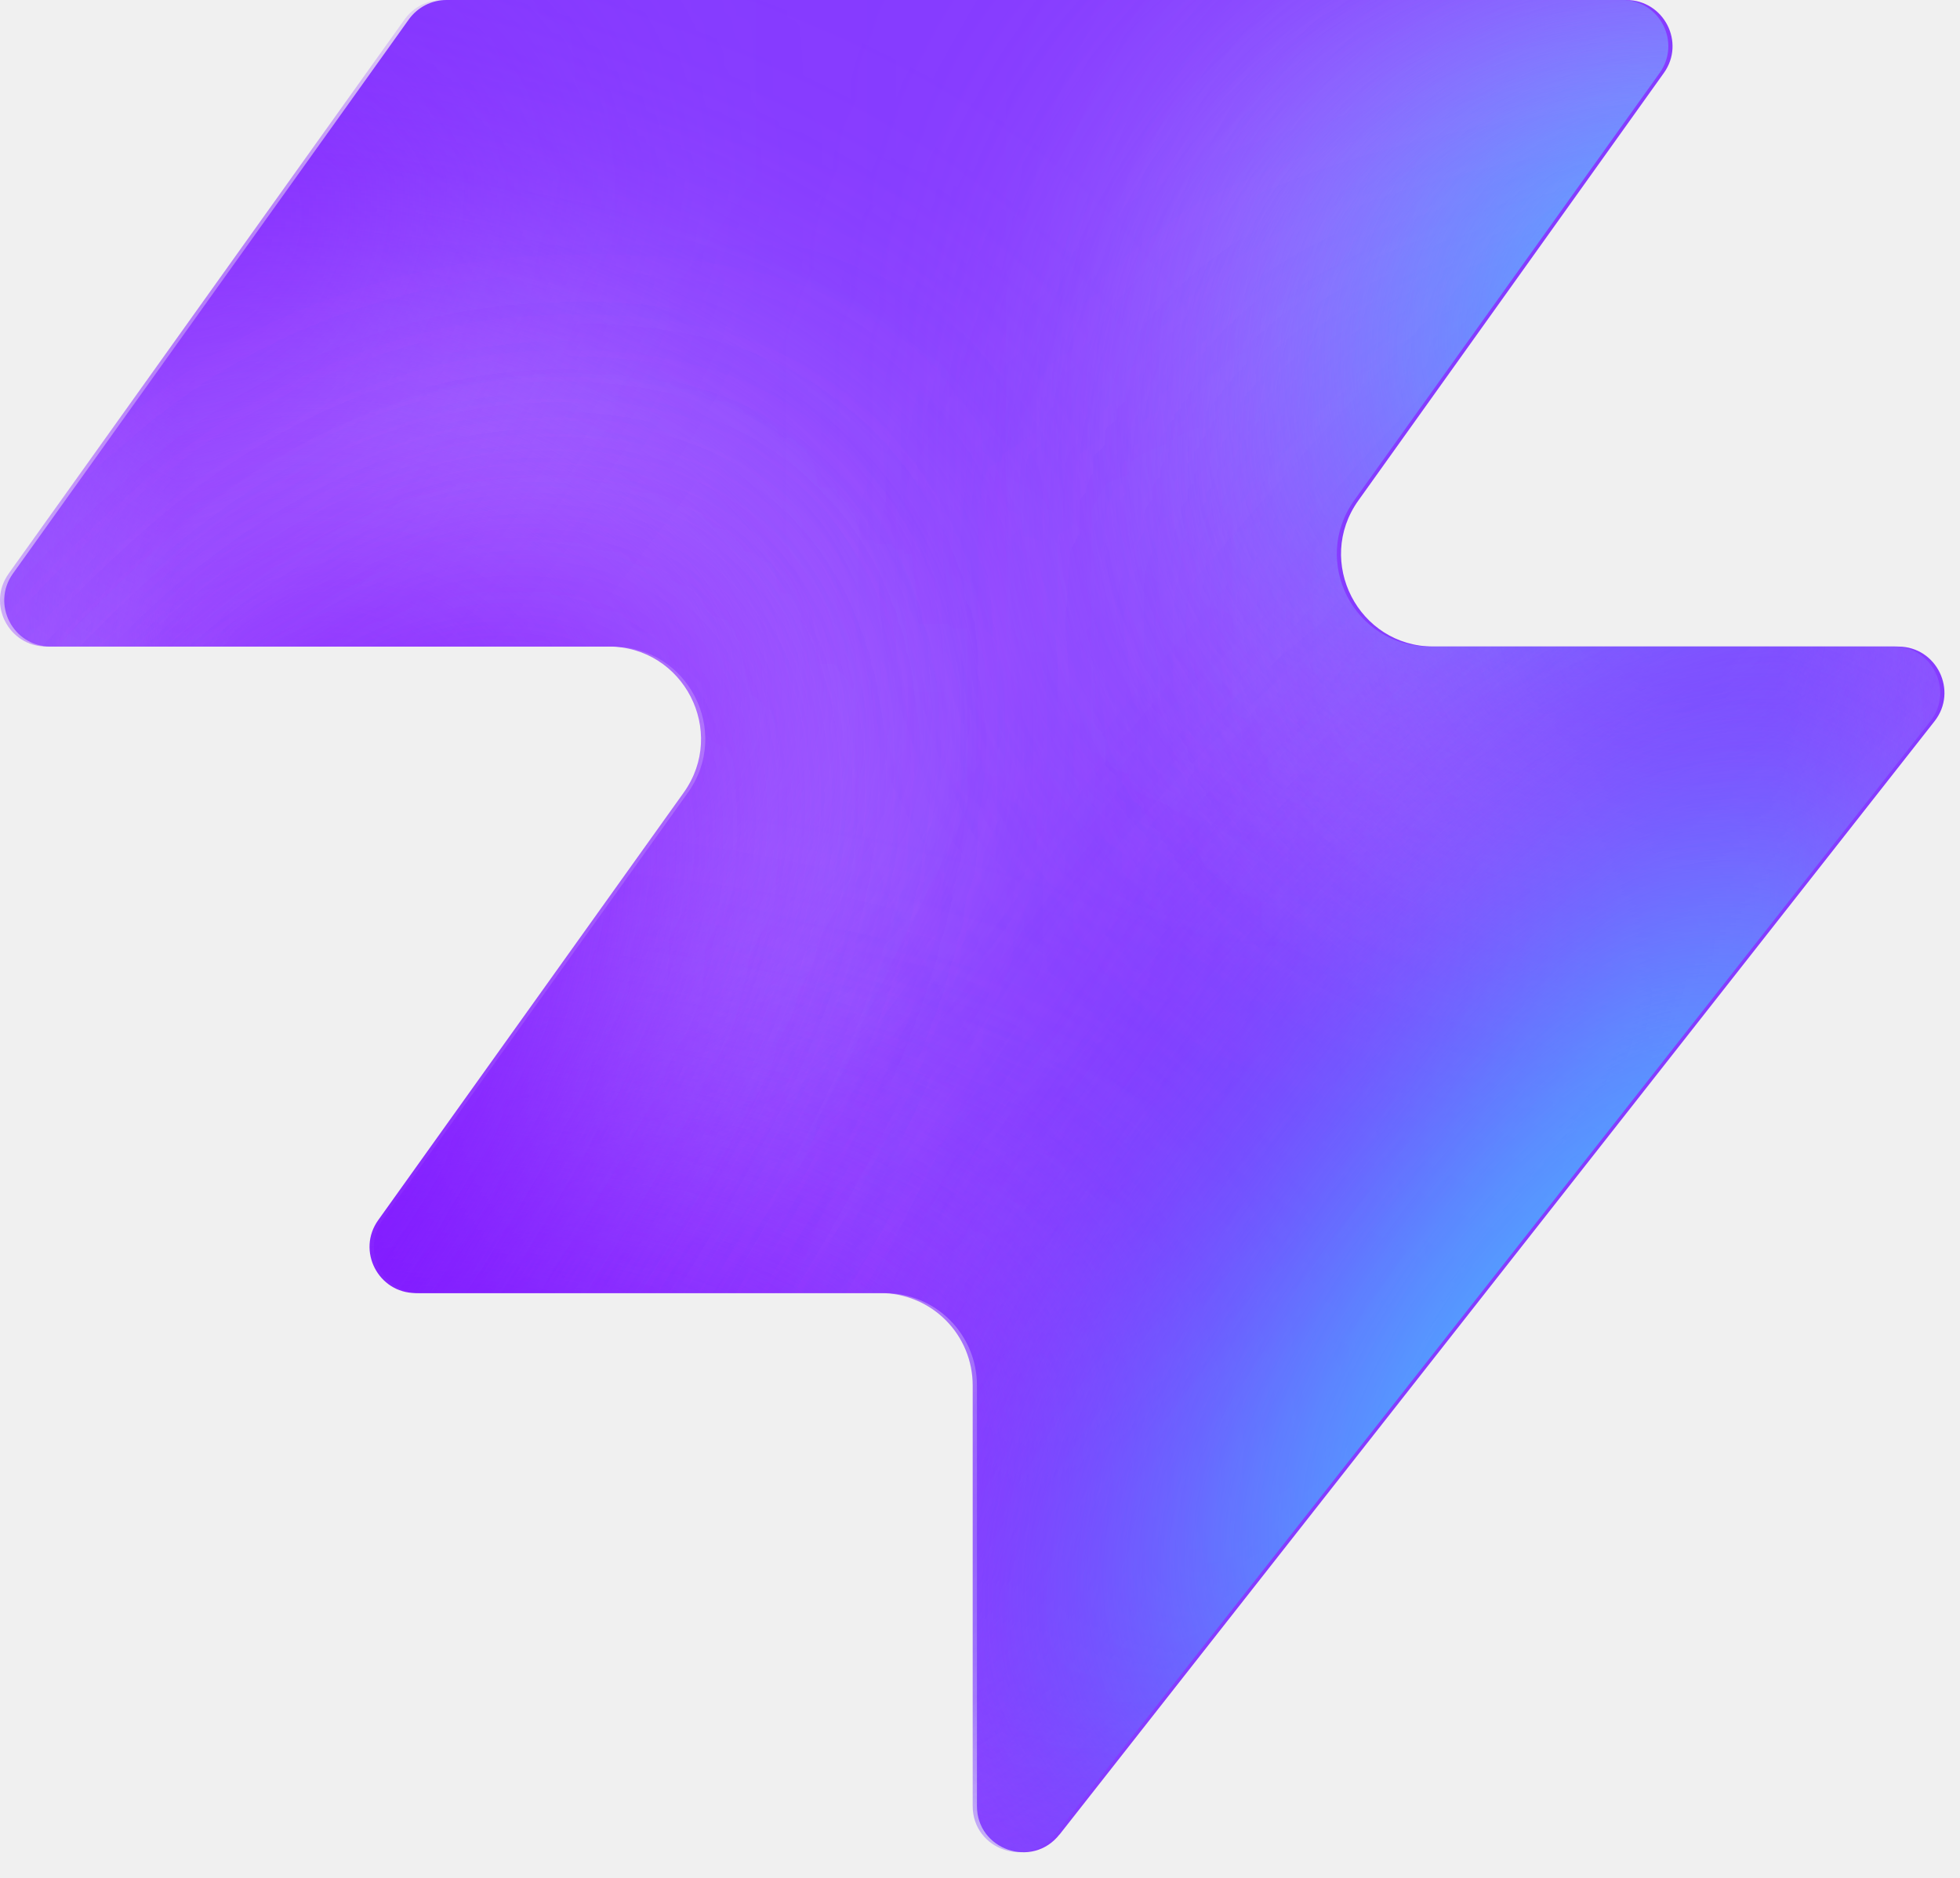
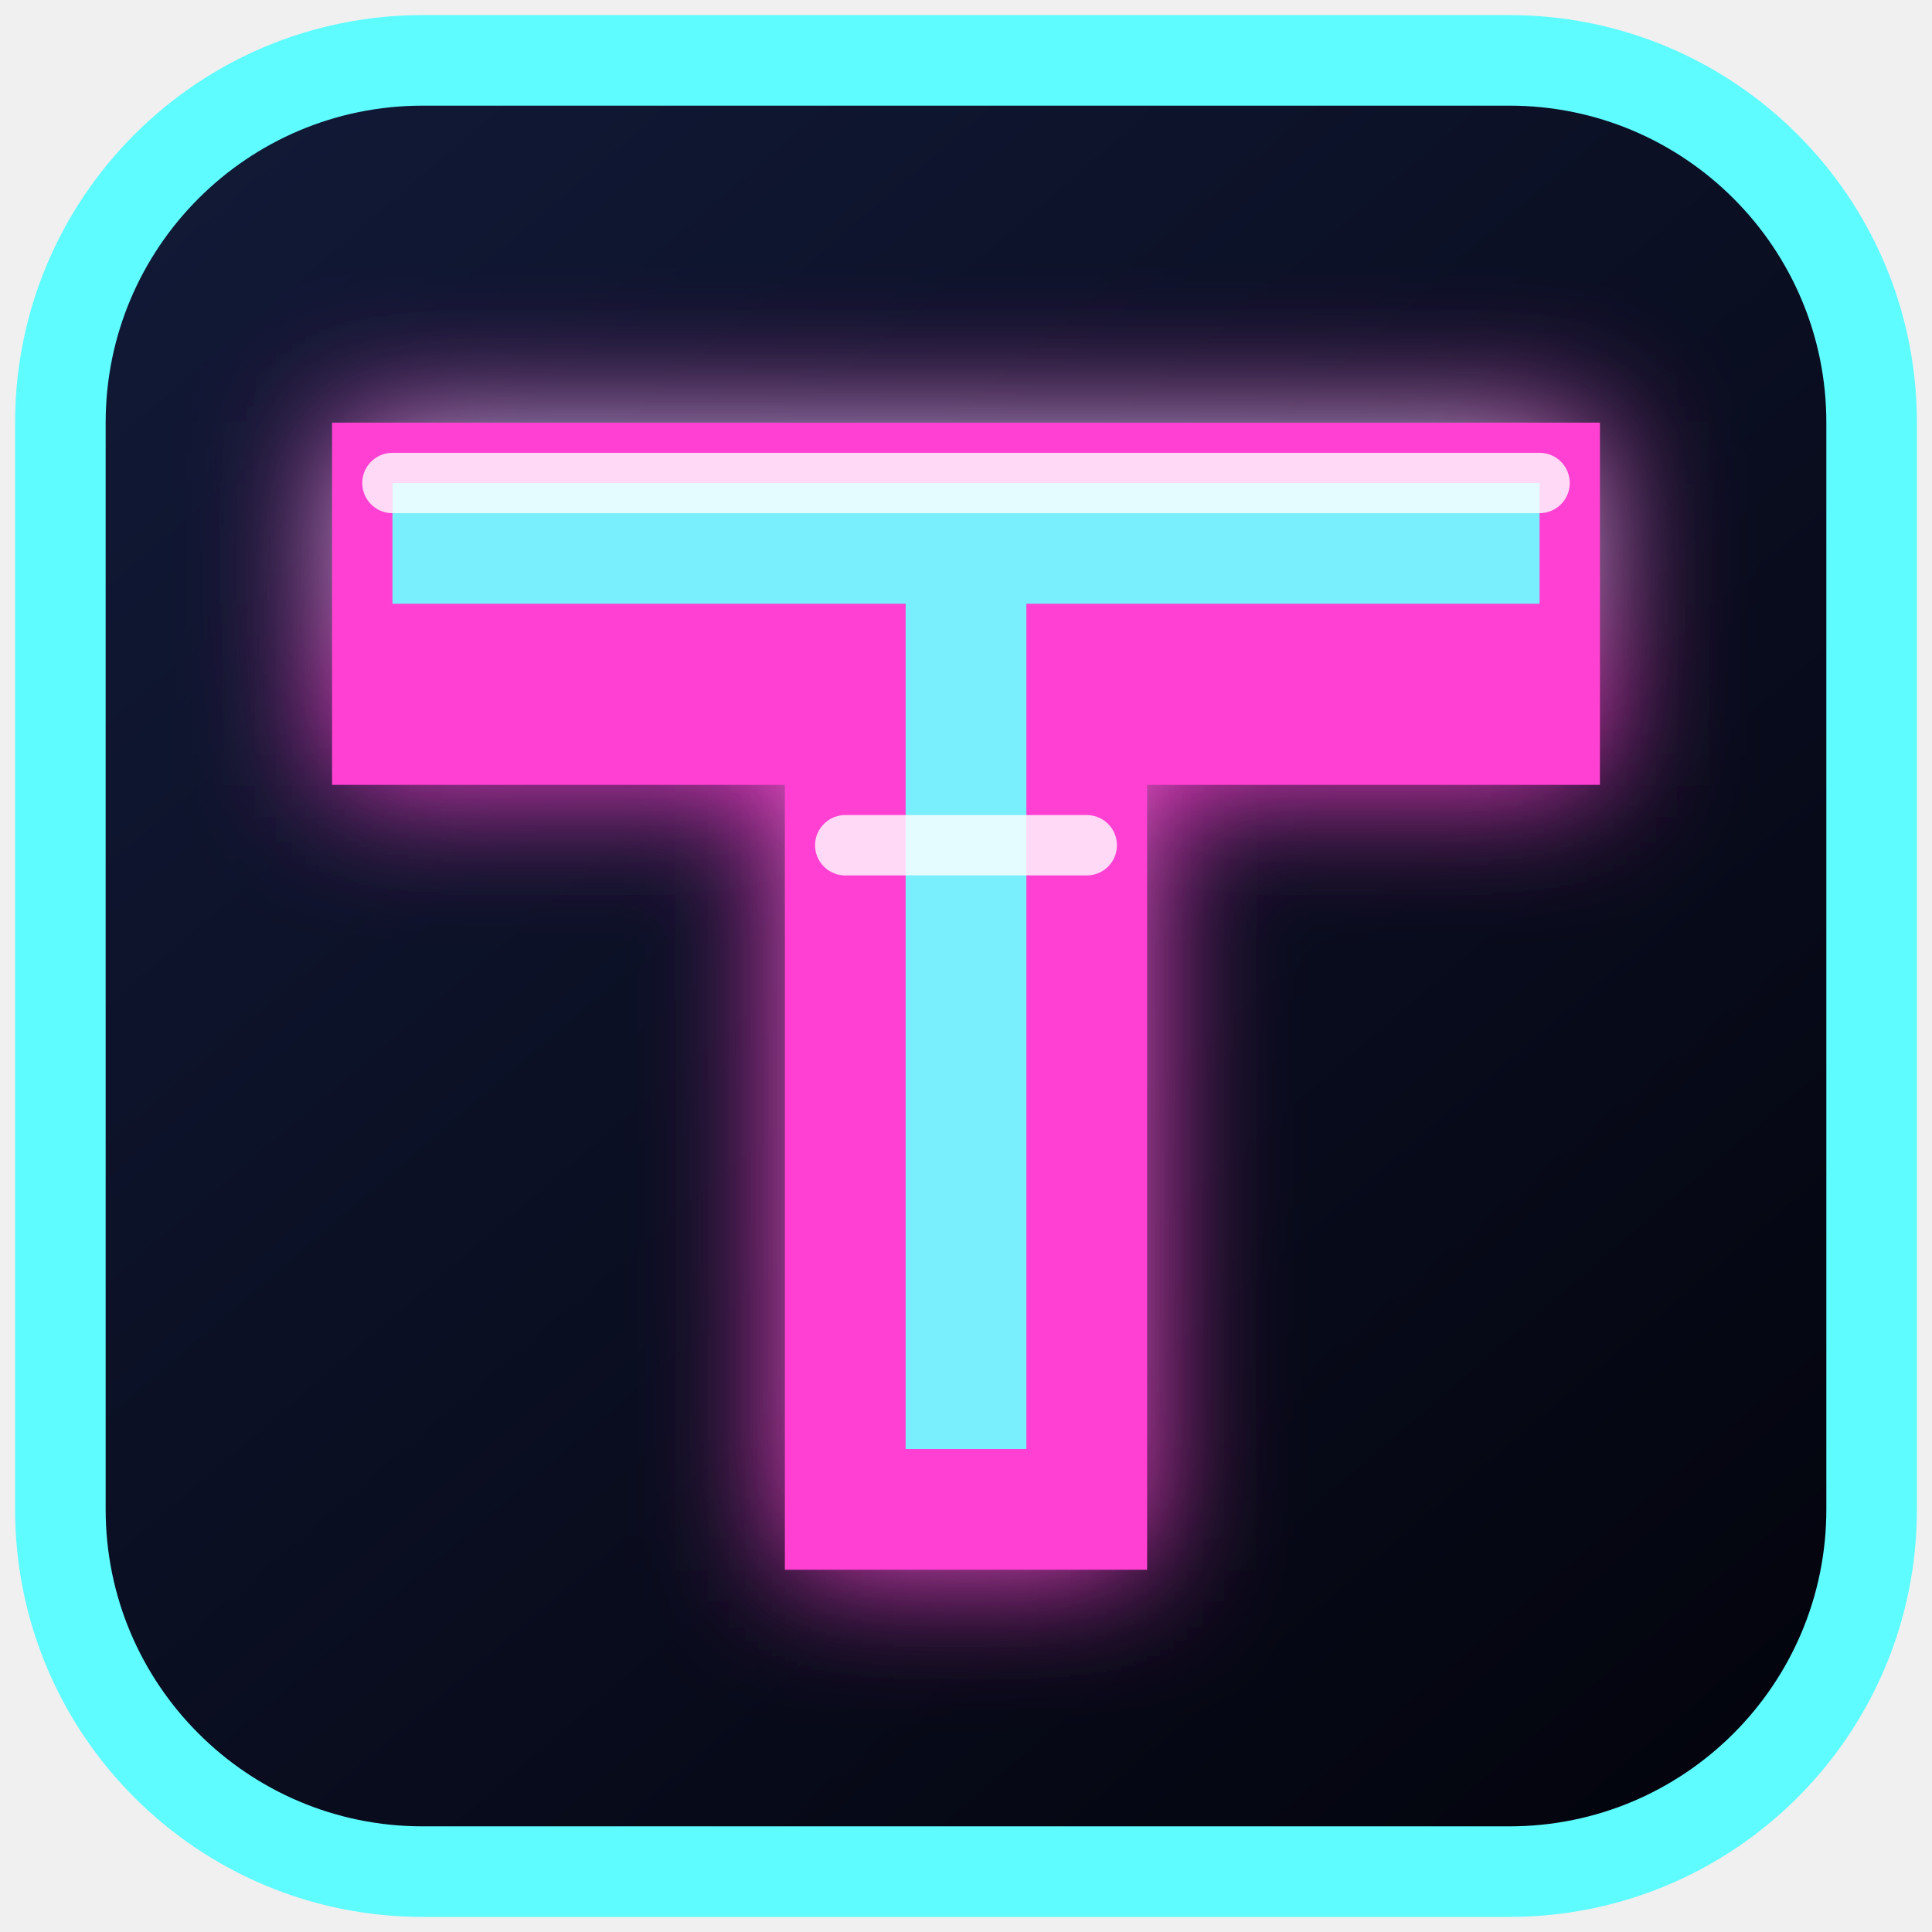
- <svg xmlns="http://www.w3.org/2000/svg" width="48" height="46" fill="none" viewBox="0 0 48 46">
-   <path fill="#863bff" d="M25.946 44.938c-.664.845-2.021.375-2.021-.698V33.937a2.26 2.26 0 0 0-2.262-2.262H10.287c-.92 0-1.456-1.04-.92-1.788l7.48-10.471c1.07-1.497 0-3.578-1.842-3.578H1.237c-.92 0-1.456-1.04-.92-1.788L10.013.474c.214-.297.556-.474.92-.474h28.894c.92 0 1.456 1.04.92 1.788l-7.48 10.471c-1.07 1.498 0 3.579 1.842 3.579h11.377c.943 0 1.473 1.088.89 1.83L25.947 44.94z" style="fill:#863bff;fill:color(display-p3 .525 .23 1);fill-opacity:1" />
-   <mask id="a" width="48" height="46" x="0" y="0" maskUnits="userSpaceOnUse" style="mask-type:alpha">
-     <path fill="#000" d="M25.842 44.938c-.664.844-2.021.375-2.021-.698V33.937a2.26 2.26 0 0 0-2.262-2.262H10.183c-.92 0-1.456-1.04-.92-1.788l7.48-10.471c1.07-1.498 0-3.579-1.842-3.579H1.133c-.92 0-1.456-1.04-.92-1.787L9.91.473c.214-.297.556-.474.92-.474h28.894c.92 0 1.456 1.04.92 1.788l-7.48 10.471c-1.07 1.498 0 3.578 1.842 3.578h11.377c.943 0 1.473 1.088.89 1.832L25.843 44.94z" style="fill:#000;fill-opacity:1" />
-   </mask>
-   <g mask="url(#a)">
-     <g filter="url(#b)">
-       <ellipse cx="5.508" cy="14.704" fill="#ede6ff" rx="5.508" ry="14.704" style="fill:#ede6ff;fill:color(display-p3 .927 .903 1);fill-opacity:1" transform="matrix(.00324 1 1 -.00324 -4.47 31.516)" />
-     </g>
-     <g filter="url(#c)">
-       <ellipse cx="10.399" cy="29.851" fill="#ede6ff" rx="10.399" ry="29.851" style="fill:#ede6ff;fill:color(display-p3 .927 .903 1);fill-opacity:1" transform="matrix(.00324 1 1 -.00324 -39.328 7.883)" />
-     </g>
-     <g filter="url(#d)">
-       <ellipse cx="5.508" cy="30.487" fill="#7e14ff" rx="5.508" ry="30.487" style="fill:#7e14ff;fill:color(display-p3 .492 .077 1);fill-opacity:1" transform="rotate(89.814 -25.913 -14.639)scale(1 -1)" />
-     </g>
-     <g filter="url(#e)">
-       <ellipse cx="5.508" cy="30.599" fill="#7e14ff" rx="5.508" ry="30.599" style="fill:#7e14ff;fill:color(display-p3 .492 .077 1);fill-opacity:1" transform="rotate(89.814 -32.644 -3.334)scale(1 -1)" />
-     </g>
-     <g filter="url(#f)">
-       <ellipse cx="5.508" cy="30.599" fill="#7e14ff" rx="5.508" ry="30.599" style="fill:#7e14ff;fill:color(display-p3 .492 .077 1);fill-opacity:1" transform="matrix(.00324 1 1 -.00324 -34.34 30.47)" />
-     </g>
-     <g filter="url(#g)">
-       <ellipse cx="14.072" cy="22.078" fill="#ede6ff" rx="14.072" ry="22.078" style="fill:#ede6ff;fill:color(display-p3 .927 .903 1);fill-opacity:1" transform="rotate(93.35 24.506 48.493)scale(-1 1)" />
-     </g>
-     <g filter="url(#h)">
-       <ellipse cx="3.47" cy="21.501" fill="#7e14ff" rx="3.47" ry="21.501" style="fill:#7e14ff;fill:color(display-p3 .492 .077 1);fill-opacity:1" transform="rotate(89.009 28.708 47.59)scale(-1 1)" />
-     </g>
-     <g filter="url(#i)">
-       <ellipse cx="3.47" cy="21.501" fill="#7e14ff" rx="3.47" ry="21.501" style="fill:#7e14ff;fill:color(display-p3 .492 .077 1);fill-opacity:1" transform="rotate(89.009 28.708 47.59)scale(-1 1)" />
-     </g>
-     <g filter="url(#j)">
-       <ellipse cx=".387" cy="8.972" fill="#7e14ff" rx="4.407" ry="29.108" style="fill:#7e14ff;fill:color(display-p3 .492 .077 1);fill-opacity:1" transform="rotate(39.51 .387 8.972)" />
-     </g>
-     <g filter="url(#k)">
-       <ellipse cx="47.523" cy="-6.092" fill="#7e14ff" rx="4.407" ry="29.108" style="fill:#7e14ff;fill:color(display-p3 .492 .077 1);fill-opacity:1" transform="rotate(37.892 47.523 -6.092)" />
-     </g>
-     <g filter="url(#l)">
-       <ellipse cx="41.412" cy="6.333" fill="#47bfff" rx="5.971" ry="9.665" style="fill:#47bfff;fill:color(display-p3 .28 .748 1);fill-opacity:1" transform="rotate(37.892 41.412 6.333)" />
-     </g>
-     <g filter="url(#m)">
-       <ellipse cx="-1.879" cy="38.332" fill="#7e14ff" rx="4.407" ry="29.108" style="fill:#7e14ff;fill:color(display-p3 .492 .077 1);fill-opacity:1" transform="rotate(37.892 -1.88 38.332)" />
-     </g>
-     <g filter="url(#n)">
-       <ellipse cx="-1.879" cy="38.332" fill="#7e14ff" rx="4.407" ry="29.108" style="fill:#7e14ff;fill:color(display-p3 .492 .077 1);fill-opacity:1" transform="rotate(37.892 -1.88 38.332)" />
-     </g>
-     <g filter="url(#o)">
-       <ellipse cx="35.651" cy="29.907" fill="#7e14ff" rx="4.407" ry="29.108" style="fill:#7e14ff;fill:color(display-p3 .492 .077 1);fill-opacity:1" transform="rotate(37.892 35.651 29.907)" />
-     </g>
-     <g filter="url(#p)">
-       <ellipse cx="38.418" cy="32.4" fill="#47bfff" rx="5.971" ry="15.297" style="fill:#47bfff;fill:color(display-p3 .28 .748 1);fill-opacity:1" transform="rotate(37.892 38.418 32.4)" />
-     </g>
-   </g>
+ <svg xmlns="http://www.w3.org/2000/svg" viewBox="0 0 64 64" role="img" aria-label="Project T">
  <defs>
-     <filter id="b" width="60.045" height="41.654" x="-19.77" y="16.149" color-interpolation-filters="sRGB" filterUnits="userSpaceOnUse">
-       <feFlood flood-opacity="0" result="BackgroundImageFix" />
-       <feBlend in="SourceGraphic" in2="BackgroundImageFix" result="shape" />
-       <feGaussianBlur result="effect1_foregroundBlur_2002_17158" stdDeviation="7.659" />
-     </filter>
-     <filter id="c" width="90.34" height="51.437" x="-54.613" y="-7.533" color-interpolation-filters="sRGB" filterUnits="userSpaceOnUse">
-       <feFlood flood-opacity="0" result="BackgroundImageFix" />
-       <feBlend in="SourceGraphic" in2="BackgroundImageFix" result="shape" />
-       <feGaussianBlur result="effect1_foregroundBlur_2002_17158" stdDeviation="7.659" />
-     </filter>
-     <filter id="d" width="79.355" height="29.4" x="-49.64" y="2.03" color-interpolation-filters="sRGB" filterUnits="userSpaceOnUse">
-       <feFlood flood-opacity="0" result="BackgroundImageFix" />
-       <feBlend in="SourceGraphic" in2="BackgroundImageFix" result="shape" />
-       <feGaussianBlur result="effect1_foregroundBlur_2002_17158" stdDeviation="4.596" />
-     </filter>
-     <filter id="e" width="79.579" height="29.4" x="-45.045" y="20.029" color-interpolation-filters="sRGB" filterUnits="userSpaceOnUse">
-       <feFlood flood-opacity="0" result="BackgroundImageFix" />
-       <feBlend in="SourceGraphic" in2="BackgroundImageFix" result="shape" />
-       <feGaussianBlur result="effect1_foregroundBlur_2002_17158" stdDeviation="4.596" />
-     </filter>
-     <filter id="f" width="79.579" height="29.4" x="-43.513" y="21.178" color-interpolation-filters="sRGB" filterUnits="userSpaceOnUse">
-       <feFlood flood-opacity="0" result="BackgroundImageFix" />
-       <feBlend in="SourceGraphic" in2="BackgroundImageFix" result="shape" />
-       <feGaussianBlur result="effect1_foregroundBlur_2002_17158" stdDeviation="4.596" />
-     </filter>
-     <filter id="g" width="74.749" height="58.852" x="15.756" y="-17.901" color-interpolation-filters="sRGB" filterUnits="userSpaceOnUse">
-       <feFlood flood-opacity="0" result="BackgroundImageFix" />
-       <feBlend in="SourceGraphic" in2="BackgroundImageFix" result="shape" />
-       <feGaussianBlur result="effect1_foregroundBlur_2002_17158" stdDeviation="7.659" />
-     </filter>
-     <filter id="h" width="61.377" height="25.362" x="23.548" y="2.284" color-interpolation-filters="sRGB" filterUnits="userSpaceOnUse">
-       <feFlood flood-opacity="0" result="BackgroundImageFix" />
-       <feBlend in="SourceGraphic" in2="BackgroundImageFix" result="shape" />
-       <feGaussianBlur result="effect1_foregroundBlur_2002_17158" stdDeviation="4.596" />
-     </filter>
-     <filter id="i" width="61.377" height="25.362" x="23.548" y="2.284" color-interpolation-filters="sRGB" filterUnits="userSpaceOnUse">
-       <feFlood flood-opacity="0" result="BackgroundImageFix" />
-       <feBlend in="SourceGraphic" in2="BackgroundImageFix" result="shape" />
-       <feGaussianBlur result="effect1_foregroundBlur_2002_17158" stdDeviation="4.596" />
-     </filter>
-     <filter id="j" width="56.045" height="63.649" x="-27.636" y="-22.853" color-interpolation-filters="sRGB" filterUnits="userSpaceOnUse">
-       <feFlood flood-opacity="0" result="BackgroundImageFix" />
-       <feBlend in="SourceGraphic" in2="BackgroundImageFix" result="shape" />
-       <feGaussianBlur result="effect1_foregroundBlur_2002_17158" stdDeviation="4.596" />
-     </filter>
-     <filter id="k" width="54.814" height="64.646" x="20.116" y="-38.415" color-interpolation-filters="sRGB" filterUnits="userSpaceOnUse">
-       <feFlood flood-opacity="0" result="BackgroundImageFix" />
-       <feBlend in="SourceGraphic" in2="BackgroundImageFix" result="shape" />
-       <feGaussianBlur result="effect1_foregroundBlur_2002_17158" stdDeviation="4.596" />
-     </filter>
-     <filter id="l" width="33.541" height="35.313" x="24.641" y="-11.323" color-interpolation-filters="sRGB" filterUnits="userSpaceOnUse">
-       <feFlood flood-opacity="0" result="BackgroundImageFix" />
-       <feBlend in="SourceGraphic" in2="BackgroundImageFix" result="shape" />
-       <feGaussianBlur result="effect1_foregroundBlur_2002_17158" stdDeviation="4.596" />
-     </filter>
-     <filter id="m" width="54.814" height="64.646" x="-29.286" y="6.009" color-interpolation-filters="sRGB" filterUnits="userSpaceOnUse">
-       <feFlood flood-opacity="0" result="BackgroundImageFix" />
-       <feBlend in="SourceGraphic" in2="BackgroundImageFix" result="shape" />
-       <feGaussianBlur result="effect1_foregroundBlur_2002_17158" stdDeviation="4.596" />
-     </filter>
-     <filter id="n" width="54.814" height="64.646" x="-29.286" y="6.009" color-interpolation-filters="sRGB" filterUnits="userSpaceOnUse">
-       <feFlood flood-opacity="0" result="BackgroundImageFix" />
-       <feBlend in="SourceGraphic" in2="BackgroundImageFix" result="shape" />
-       <feGaussianBlur result="effect1_foregroundBlur_2002_17158" stdDeviation="4.596" />
-     </filter>
-     <filter id="o" width="54.814" height="64.646" x="8.244" y="-2.416" color-interpolation-filters="sRGB" filterUnits="userSpaceOnUse">
-       <feFlood flood-opacity="0" result="BackgroundImageFix" />
-       <feBlend in="SourceGraphic" in2="BackgroundImageFix" result="shape" />
-       <feGaussianBlur result="effect1_foregroundBlur_2002_17158" stdDeviation="4.596" />
-     </filter>
-     <filter id="p" width="39.409" height="43.623" x="18.713" y="10.588" color-interpolation-filters="sRGB" filterUnits="userSpaceOnUse">
-       <feFlood flood-opacity="0" result="BackgroundImageFix" />
-       <feBlend in="SourceGraphic" in2="BackgroundImageFix" result="shape" />
-       <feGaussianBlur result="effect1_foregroundBlur_2002_17158" stdDeviation="4.596" />
+     <linearGradient id="background" x1="8" y1="4" x2="56" y2="60" gradientUnits="userSpaceOnUse">
+       <stop stop-color="#111936" />
+       <stop offset="1" stop-color="#03040d" />
+     </linearGradient>
+     <filter id="glow" x="-40%" y="-40%" width="180%" height="180%">
+       <feGaussianBlur stdDeviation="2.2" result="blur" />
+       <feMerge>
+         <feMergeNode in="blur" />
+         <feMergeNode in="SourceGraphic" />
+       </feMerge>
    </filter>
  </defs>
+   <rect x="2" y="2" width="60" height="60" rx="12" fill="url(#background)" stroke="#5ffcff" stroke-width="3" />
+   <g filter="url(#glow)">
+     <path d="M11 14h42v12H38v26H26V26H11z" fill="#ff3fd2" />
+     <path d="M13 16h38v4H34v28h-4V20H13z" fill="#72f7ff" opacity=".95" />
+   </g>
+   <path d="M13 16h38M28 28h8" fill="none" stroke="#fff" stroke-linecap="round" stroke-width="2" opacity=".8" />
</svg>
